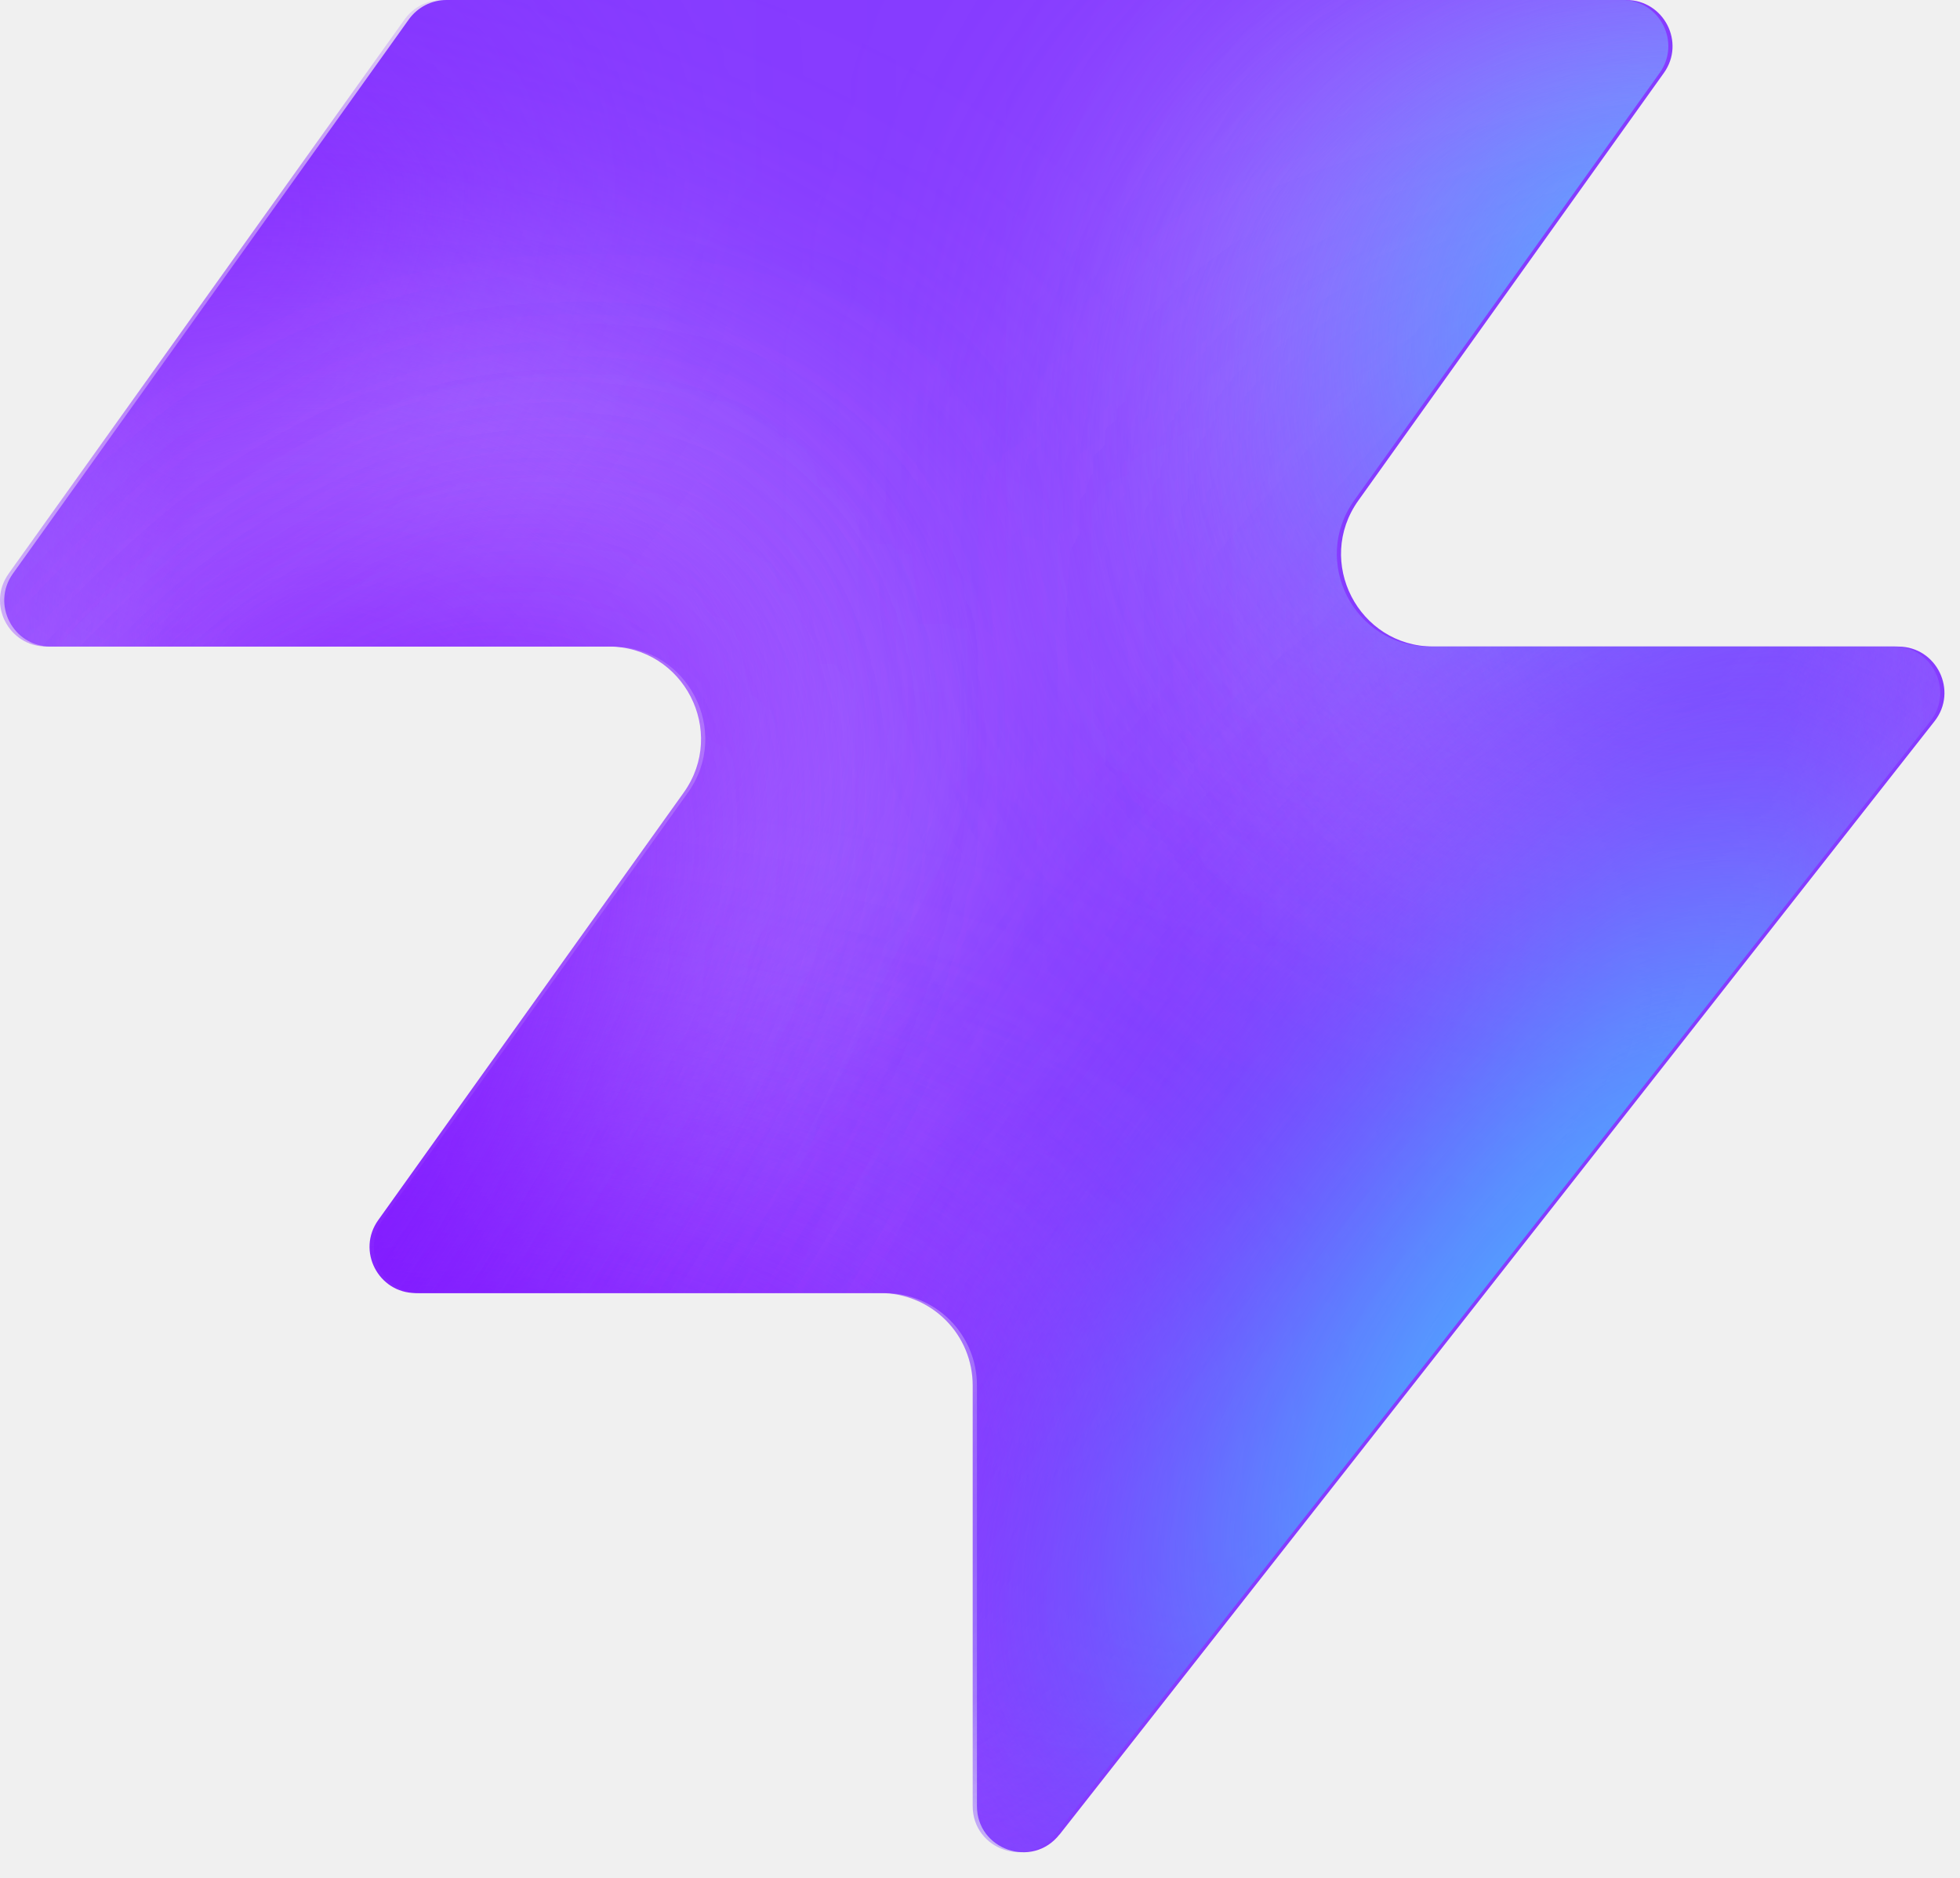
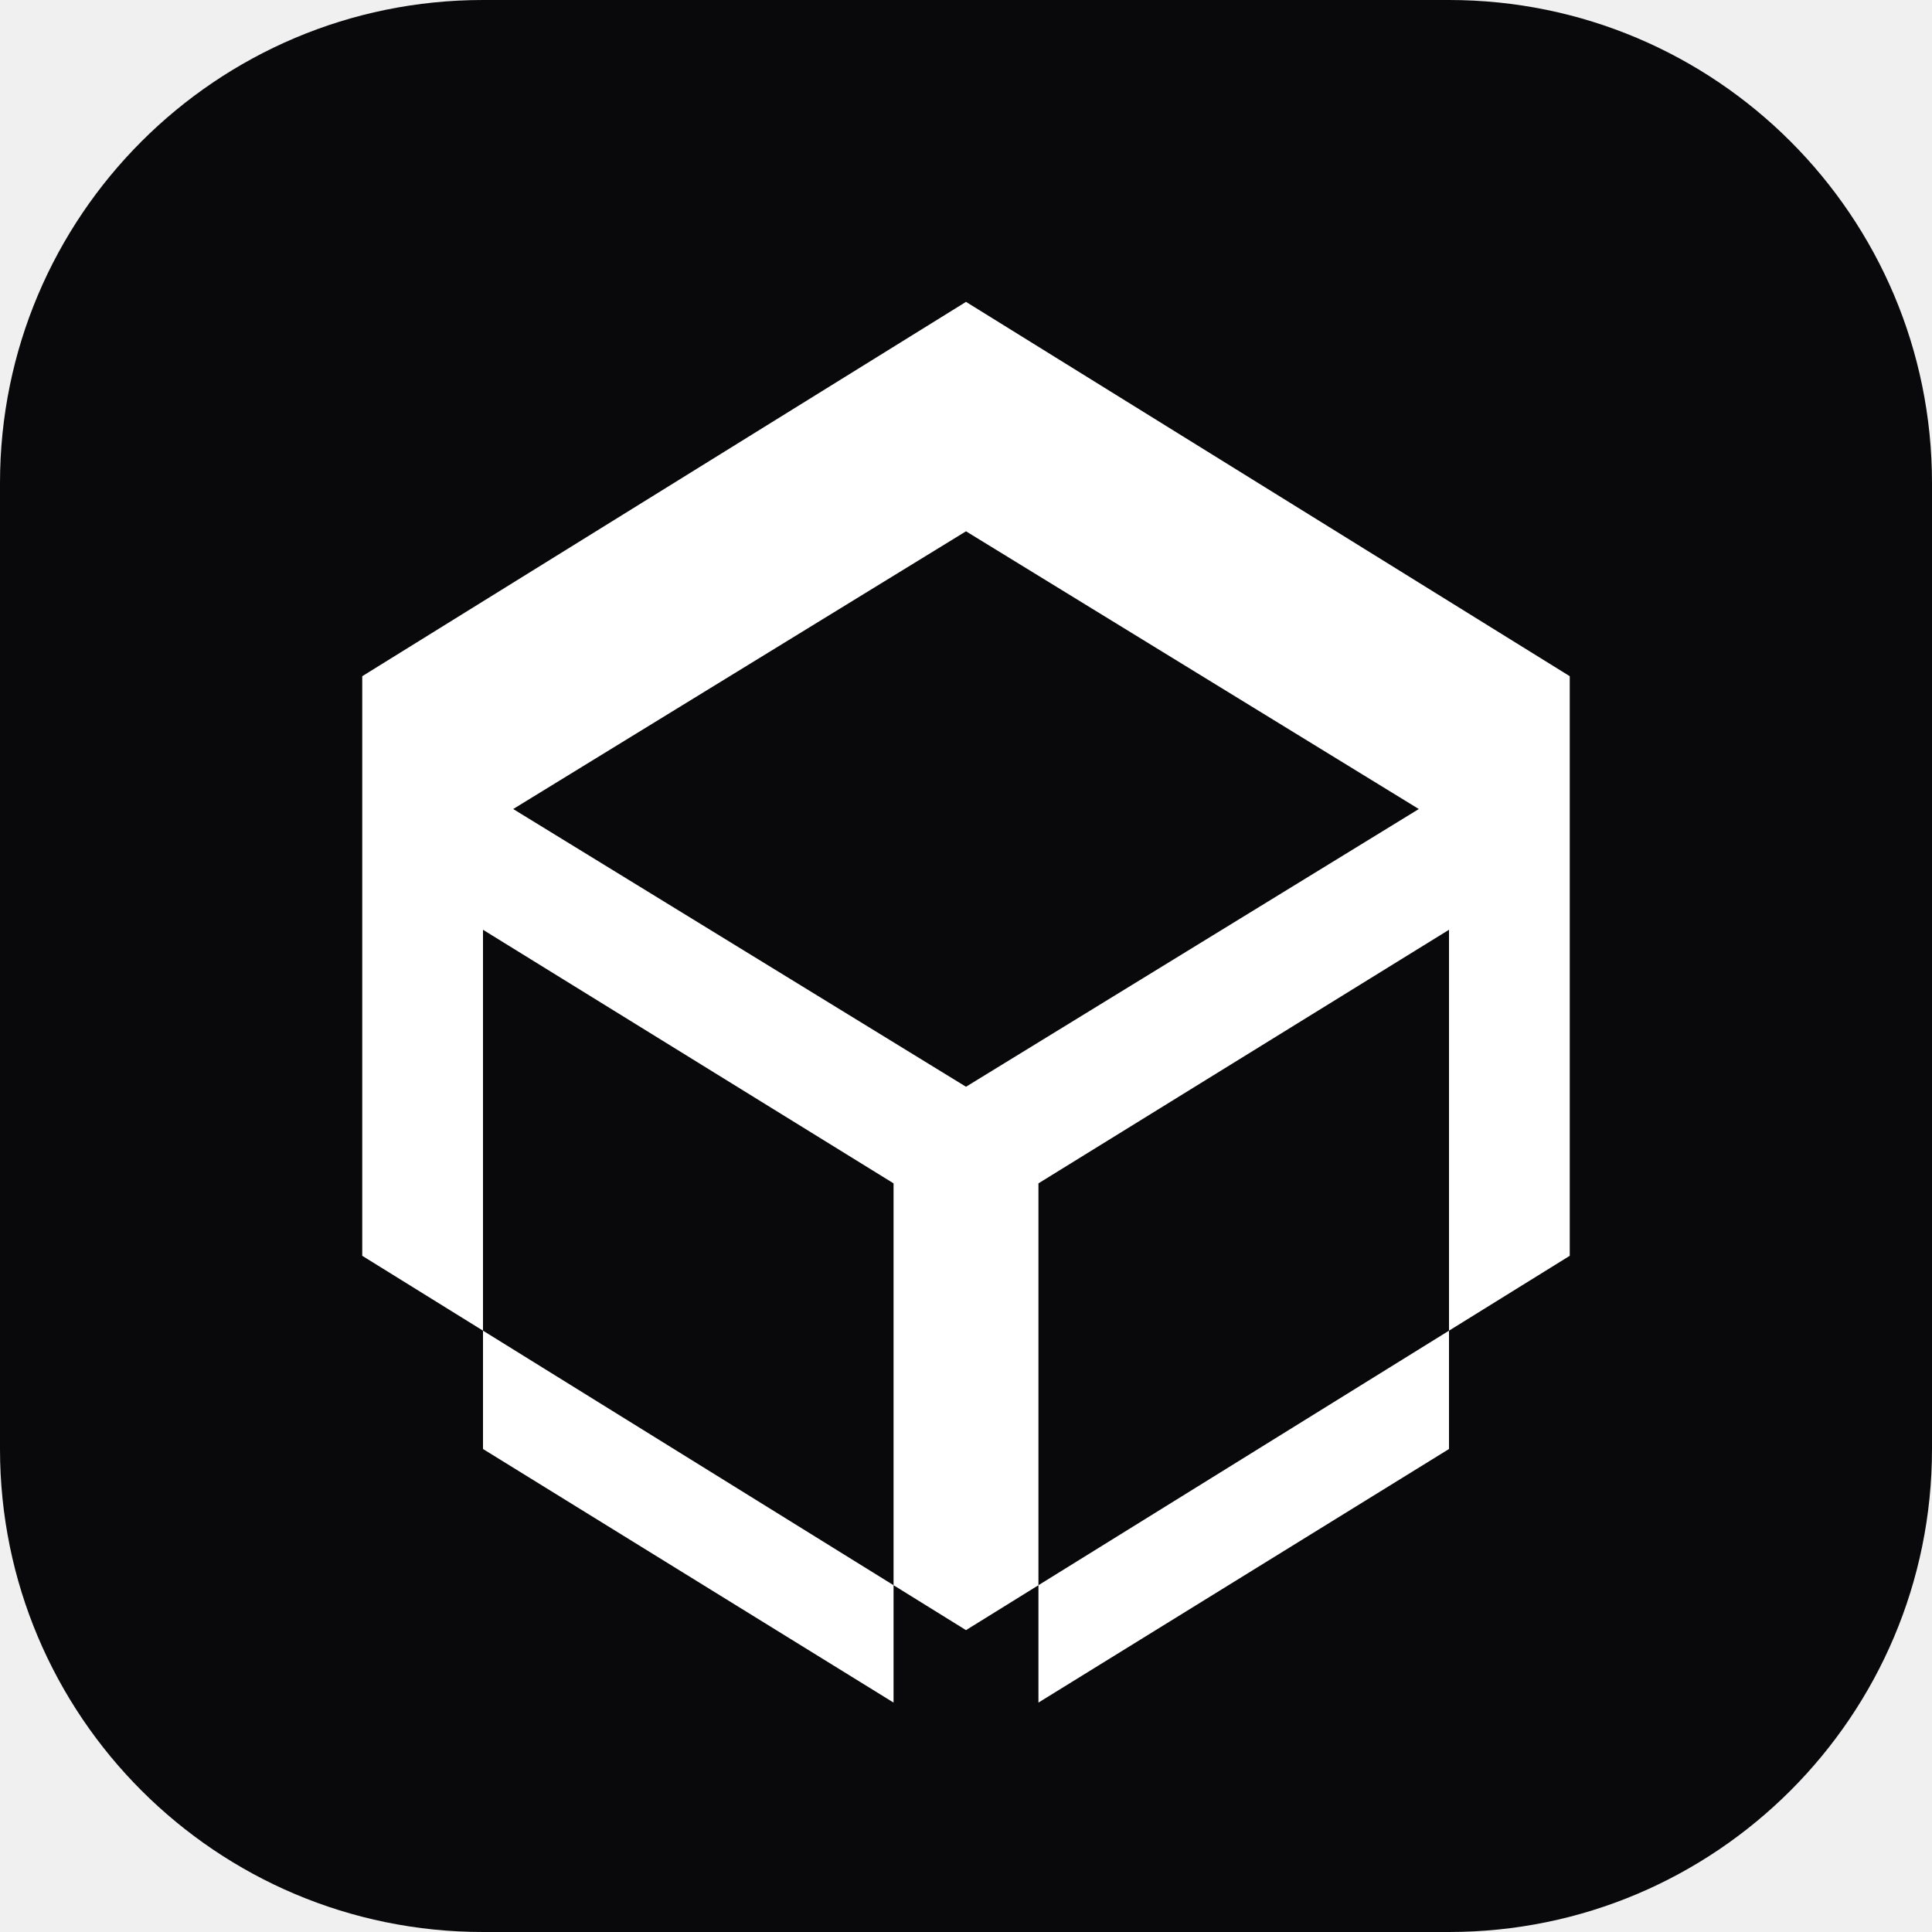
- <svg xmlns="http://www.w3.org/2000/svg" width="48" height="46" fill="none" viewBox="0 0 48 46">
-   <path fill="#863bff" d="M25.946 44.938c-.664.845-2.021.375-2.021-.698V33.937a2.26 2.26 0 0 0-2.262-2.262H10.287c-.92 0-1.456-1.04-.92-1.788l7.48-10.471c1.07-1.497 0-3.578-1.842-3.578H1.237c-.92 0-1.456-1.04-.92-1.788L10.013.474c.214-.297.556-.474.92-.474h28.894c.92 0 1.456 1.04.92 1.788l-7.48 10.471c-1.07 1.498 0 3.579 1.842 3.579h11.377c.943 0 1.473 1.088.89 1.83L25.947 44.94z" style="fill:#863bff;fill:color(display-p3 .525 .23 1);fill-opacity:1" />
-   <mask id="a" width="48" height="46" x="0" y="0" maskUnits="userSpaceOnUse" style="mask-type:alpha">
-     <path fill="#000" d="M25.842 44.938c-.664.844-2.021.375-2.021-.698V33.937a2.26 2.26 0 0 0-2.262-2.262H10.183c-.92 0-1.456-1.04-.92-1.788l7.48-10.471c1.07-1.498 0-3.579-1.842-3.579H1.133c-.92 0-1.456-1.04-.92-1.787L9.91.473c.214-.297.556-.474.92-.474h28.894c.92 0 1.456 1.04.92 1.788l-7.48 10.471c-1.07 1.498 0 3.578 1.842 3.578h11.377c.943 0 1.473 1.088.89 1.832L25.843 44.94z" style="fill:#000;fill-opacity:1" />
-   </mask>
-   <g mask="url(#a)">
-     <g filter="url(#b)">
-       <ellipse cx="5.508" cy="14.704" fill="#ede6ff" rx="5.508" ry="14.704" style="fill:#ede6ff;fill:color(display-p3 .927 .903 1);fill-opacity:1" transform="matrix(.00324 1 1 -.00324 -4.47 31.516)" />
-     </g>
-     <g filter="url(#c)">
-       <ellipse cx="10.399" cy="29.851" fill="#ede6ff" rx="10.399" ry="29.851" style="fill:#ede6ff;fill:color(display-p3 .927 .903 1);fill-opacity:1" transform="matrix(.00324 1 1 -.00324 -39.328 7.883)" />
-     </g>
-     <g filter="url(#d)">
-       <ellipse cx="5.508" cy="30.487" fill="#7e14ff" rx="5.508" ry="30.487" style="fill:#7e14ff;fill:color(display-p3 .492 .077 1);fill-opacity:1" transform="rotate(89.814 -25.913 -14.639)scale(1 -1)" />
-     </g>
-     <g filter="url(#e)">
-       <ellipse cx="5.508" cy="30.599" fill="#7e14ff" rx="5.508" ry="30.599" style="fill:#7e14ff;fill:color(display-p3 .492 .077 1);fill-opacity:1" transform="rotate(89.814 -32.644 -3.334)scale(1 -1)" />
-     </g>
-     <g filter="url(#f)">
-       <ellipse cx="5.508" cy="30.599" fill="#7e14ff" rx="5.508" ry="30.599" style="fill:#7e14ff;fill:color(display-p3 .492 .077 1);fill-opacity:1" transform="matrix(.00324 1 1 -.00324 -34.34 30.47)" />
-     </g>
-     <g filter="url(#g)">
-       <ellipse cx="14.072" cy="22.078" fill="#ede6ff" rx="14.072" ry="22.078" style="fill:#ede6ff;fill:color(display-p3 .927 .903 1);fill-opacity:1" transform="rotate(93.35 24.506 48.493)scale(-1 1)" />
-     </g>
-     <g filter="url(#h)">
-       <ellipse cx="3.47" cy="21.501" fill="#7e14ff" rx="3.47" ry="21.501" style="fill:#7e14ff;fill:color(display-p3 .492 .077 1);fill-opacity:1" transform="rotate(89.009 28.708 47.59)scale(-1 1)" />
-     </g>
-     <g filter="url(#i)">
-       <ellipse cx="3.47" cy="21.501" fill="#7e14ff" rx="3.47" ry="21.501" style="fill:#7e14ff;fill:color(display-p3 .492 .077 1);fill-opacity:1" transform="rotate(89.009 28.708 47.59)scale(-1 1)" />
-     </g>
-     <g filter="url(#j)">
-       <ellipse cx=".387" cy="8.972" fill="#7e14ff" rx="4.407" ry="29.108" style="fill:#7e14ff;fill:color(display-p3 .492 .077 1);fill-opacity:1" transform="rotate(39.51 .387 8.972)" />
-     </g>
-     <g filter="url(#k)">
-       <ellipse cx="47.523" cy="-6.092" fill="#7e14ff" rx="4.407" ry="29.108" style="fill:#7e14ff;fill:color(display-p3 .492 .077 1);fill-opacity:1" transform="rotate(37.892 47.523 -6.092)" />
-     </g>
-     <g filter="url(#l)">
-       <ellipse cx="41.412" cy="6.333" fill="#47bfff" rx="5.971" ry="9.665" style="fill:#47bfff;fill:color(display-p3 .28 .748 1);fill-opacity:1" transform="rotate(37.892 41.412 6.333)" />
-     </g>
-     <g filter="url(#m)">
-       <ellipse cx="-1.879" cy="38.332" fill="#7e14ff" rx="4.407" ry="29.108" style="fill:#7e14ff;fill:color(display-p3 .492 .077 1);fill-opacity:1" transform="rotate(37.892 -1.88 38.332)" />
-     </g>
-     <g filter="url(#n)">
-       <ellipse cx="-1.879" cy="38.332" fill="#7e14ff" rx="4.407" ry="29.108" style="fill:#7e14ff;fill:color(display-p3 .492 .077 1);fill-opacity:1" transform="rotate(37.892 -1.88 38.332)" />
-     </g>
-     <g filter="url(#o)">
-       <ellipse cx="35.651" cy="29.907" fill="#7e14ff" rx="4.407" ry="29.108" style="fill:#7e14ff;fill:color(display-p3 .492 .077 1);fill-opacity:1" transform="rotate(37.892 35.651 29.907)" />
-     </g>
-     <g filter="url(#p)">
-       <ellipse cx="38.418" cy="32.4" fill="#47bfff" rx="5.971" ry="15.297" style="fill:#47bfff;fill:color(display-p3 .28 .748 1);fill-opacity:1" transform="rotate(37.892 38.418 32.4)" />
-     </g>
-   </g>
-   <defs>
-     <filter id="b" width="60.045" height="41.654" x="-19.77" y="16.149" color-interpolation-filters="sRGB" filterUnits="userSpaceOnUse">
-       <feFlood flood-opacity="0" result="BackgroundImageFix" />
-       <feBlend in="SourceGraphic" in2="BackgroundImageFix" result="shape" />
-       <feGaussianBlur result="effect1_foregroundBlur_2002_17158" stdDeviation="7.659" />
-     </filter>
-     <filter id="c" width="90.34" height="51.437" x="-54.613" y="-7.533" color-interpolation-filters="sRGB" filterUnits="userSpaceOnUse">
-       <feFlood flood-opacity="0" result="BackgroundImageFix" />
-       <feBlend in="SourceGraphic" in2="BackgroundImageFix" result="shape" />
-       <feGaussianBlur result="effect1_foregroundBlur_2002_17158" stdDeviation="7.659" />
-     </filter>
-     <filter id="d" width="79.355" height="29.4" x="-49.64" y="2.03" color-interpolation-filters="sRGB" filterUnits="userSpaceOnUse">
-       <feFlood flood-opacity="0" result="BackgroundImageFix" />
-       <feBlend in="SourceGraphic" in2="BackgroundImageFix" result="shape" />
-       <feGaussianBlur result="effect1_foregroundBlur_2002_17158" stdDeviation="4.596" />
-     </filter>
-     <filter id="e" width="79.579" height="29.4" x="-45.045" y="20.029" color-interpolation-filters="sRGB" filterUnits="userSpaceOnUse">
-       <feFlood flood-opacity="0" result="BackgroundImageFix" />
-       <feBlend in="SourceGraphic" in2="BackgroundImageFix" result="shape" />
-       <feGaussianBlur result="effect1_foregroundBlur_2002_17158" stdDeviation="4.596" />
-     </filter>
-     <filter id="f" width="79.579" height="29.4" x="-43.513" y="21.178" color-interpolation-filters="sRGB" filterUnits="userSpaceOnUse">
-       <feFlood flood-opacity="0" result="BackgroundImageFix" />
-       <feBlend in="SourceGraphic" in2="BackgroundImageFix" result="shape" />
-       <feGaussianBlur result="effect1_foregroundBlur_2002_17158" stdDeviation="4.596" />
-     </filter>
-     <filter id="g" width="74.749" height="58.852" x="15.756" y="-17.901" color-interpolation-filters="sRGB" filterUnits="userSpaceOnUse">
-       <feFlood flood-opacity="0" result="BackgroundImageFix" />
-       <feBlend in="SourceGraphic" in2="BackgroundImageFix" result="shape" />
-       <feGaussianBlur result="effect1_foregroundBlur_2002_17158" stdDeviation="7.659" />
-     </filter>
-     <filter id="h" width="61.377" height="25.362" x="23.548" y="2.284" color-interpolation-filters="sRGB" filterUnits="userSpaceOnUse">
-       <feFlood flood-opacity="0" result="BackgroundImageFix" />
-       <feBlend in="SourceGraphic" in2="BackgroundImageFix" result="shape" />
-       <feGaussianBlur result="effect1_foregroundBlur_2002_17158" stdDeviation="4.596" />
-     </filter>
-     <filter id="i" width="61.377" height="25.362" x="23.548" y="2.284" color-interpolation-filters="sRGB" filterUnits="userSpaceOnUse">
-       <feFlood flood-opacity="0" result="BackgroundImageFix" />
-       <feBlend in="SourceGraphic" in2="BackgroundImageFix" result="shape" />
-       <feGaussianBlur result="effect1_foregroundBlur_2002_17158" stdDeviation="4.596" />
-     </filter>
-     <filter id="j" width="56.045" height="63.649" x="-27.636" y="-22.853" color-interpolation-filters="sRGB" filterUnits="userSpaceOnUse">
-       <feFlood flood-opacity="0" result="BackgroundImageFix" />
-       <feBlend in="SourceGraphic" in2="BackgroundImageFix" result="shape" />
-       <feGaussianBlur result="effect1_foregroundBlur_2002_17158" stdDeviation="4.596" />
-     </filter>
-     <filter id="k" width="54.814" height="64.646" x="20.116" y="-38.415" color-interpolation-filters="sRGB" filterUnits="userSpaceOnUse">
-       <feFlood flood-opacity="0" result="BackgroundImageFix" />
-       <feBlend in="SourceGraphic" in2="BackgroundImageFix" result="shape" />
-       <feGaussianBlur result="effect1_foregroundBlur_2002_17158" stdDeviation="4.596" />
-     </filter>
-     <filter id="l" width="33.541" height="35.313" x="24.641" y="-11.323" color-interpolation-filters="sRGB" filterUnits="userSpaceOnUse">
-       <feFlood flood-opacity="0" result="BackgroundImageFix" />
-       <feBlend in="SourceGraphic" in2="BackgroundImageFix" result="shape" />
-       <feGaussianBlur result="effect1_foregroundBlur_2002_17158" stdDeviation="4.596" />
-     </filter>
-     <filter id="m" width="54.814" height="64.646" x="-29.286" y="6.009" color-interpolation-filters="sRGB" filterUnits="userSpaceOnUse">
-       <feFlood flood-opacity="0" result="BackgroundImageFix" />
-       <feBlend in="SourceGraphic" in2="BackgroundImageFix" result="shape" />
-       <feGaussianBlur result="effect1_foregroundBlur_2002_17158" stdDeviation="4.596" />
-     </filter>
-     <filter id="n" width="54.814" height="64.646" x="-29.286" y="6.009" color-interpolation-filters="sRGB" filterUnits="userSpaceOnUse">
-       <feFlood flood-opacity="0" result="BackgroundImageFix" />
-       <feBlend in="SourceGraphic" in2="BackgroundImageFix" result="shape" />
-       <feGaussianBlur result="effect1_foregroundBlur_2002_17158" stdDeviation="4.596" />
-     </filter>
-     <filter id="o" width="54.814" height="64.646" x="8.244" y="-2.416" color-interpolation-filters="sRGB" filterUnits="userSpaceOnUse">
-       <feFlood flood-opacity="0" result="BackgroundImageFix" />
-       <feBlend in="SourceGraphic" in2="BackgroundImageFix" result="shape" />
-       <feGaussianBlur result="effect1_foregroundBlur_2002_17158" stdDeviation="4.596" />
-     </filter>
-     <filter id="p" width="39.409" height="43.623" x="18.713" y="10.588" color-interpolation-filters="sRGB" filterUnits="userSpaceOnUse">
-       <feFlood flood-opacity="0" result="BackgroundImageFix" />
-       <feBlend in="SourceGraphic" in2="BackgroundImageFix" result="shape" />
-       <feGaussianBlur result="effect1_foregroundBlur_2002_17158" stdDeviation="4.596" />
-     </filter>
-   </defs>
+ <svg xmlns="http://www.w3.org/2000/svg" viewBox="0 0 32 32" width="32" height="32">
+   <rect width="32" height="32" rx="8" fill="#09090b" />
+   <path d="M16 5L6 11.2v9.6L16 27l10-6.2v-9.6L16 5zm0 3.8l7.5 4.6L16 18l-7.5-4.6L16 8.8zm-8 6.6l6.8 4.2v8.6l-6.8-4.2v-8.6zm16 0v8.6l-6.8 4.2v-8.6l6.8-4.2z" fill="#ffffff" />
</svg>
